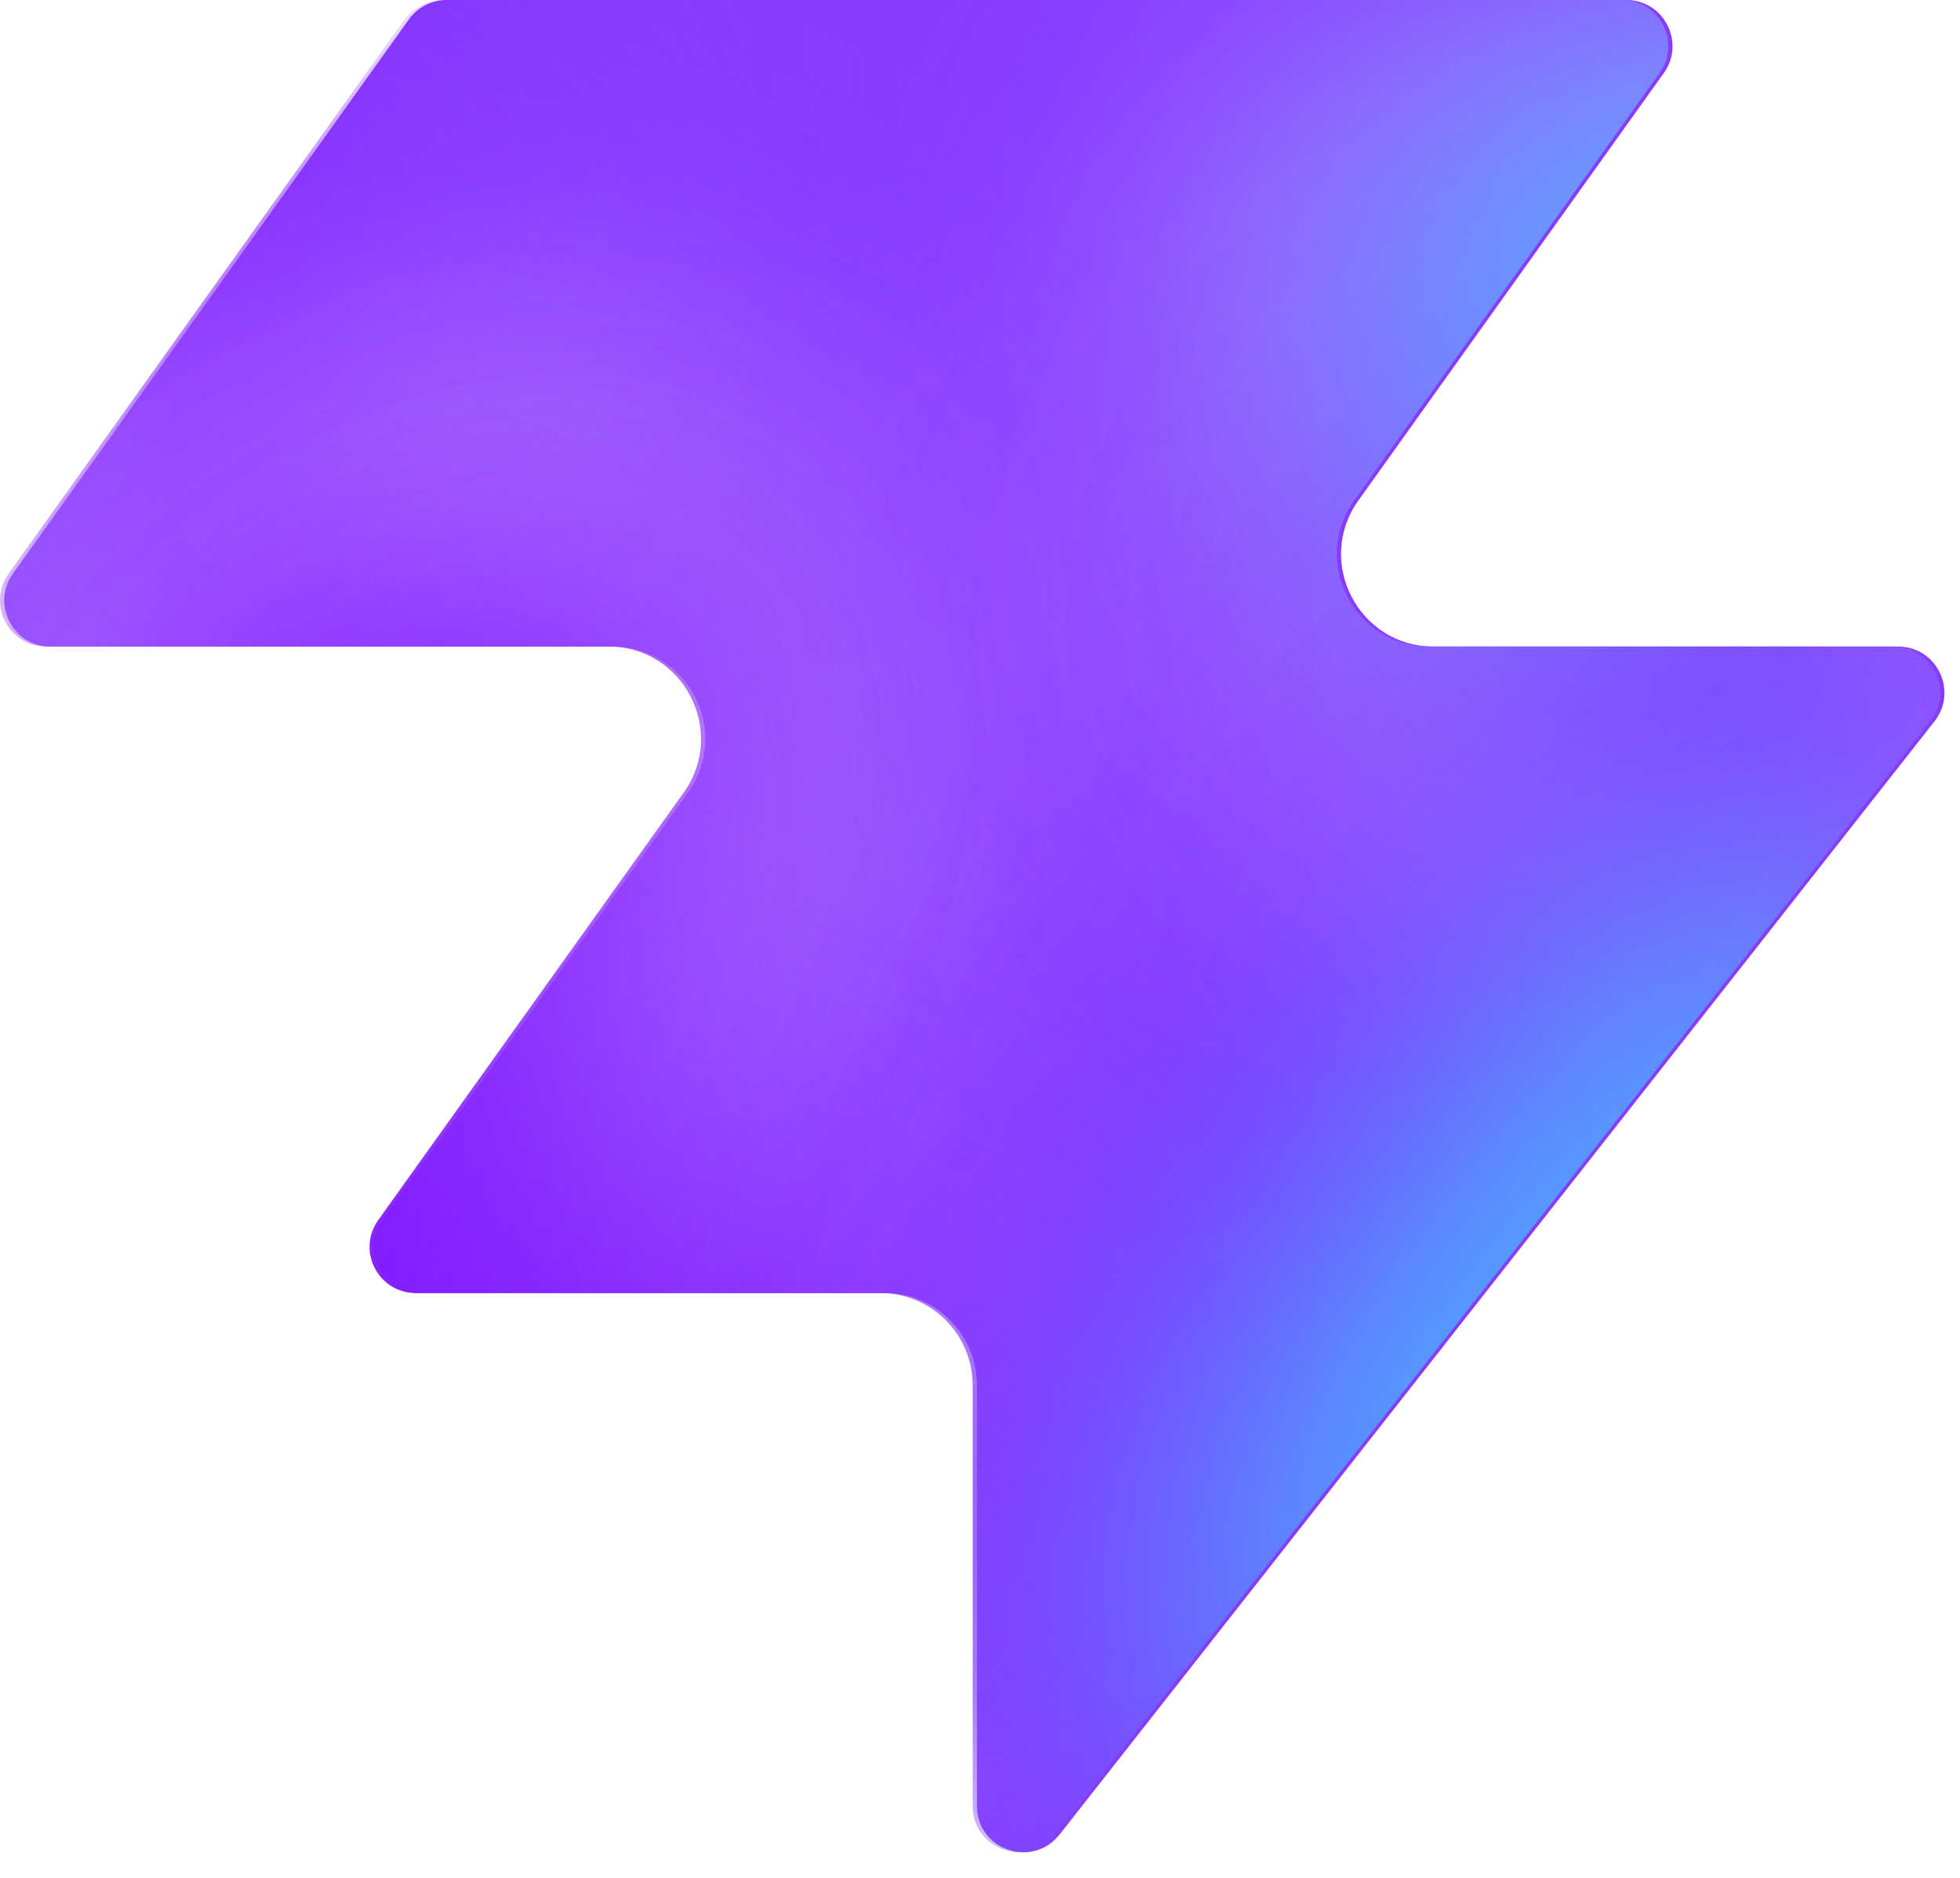
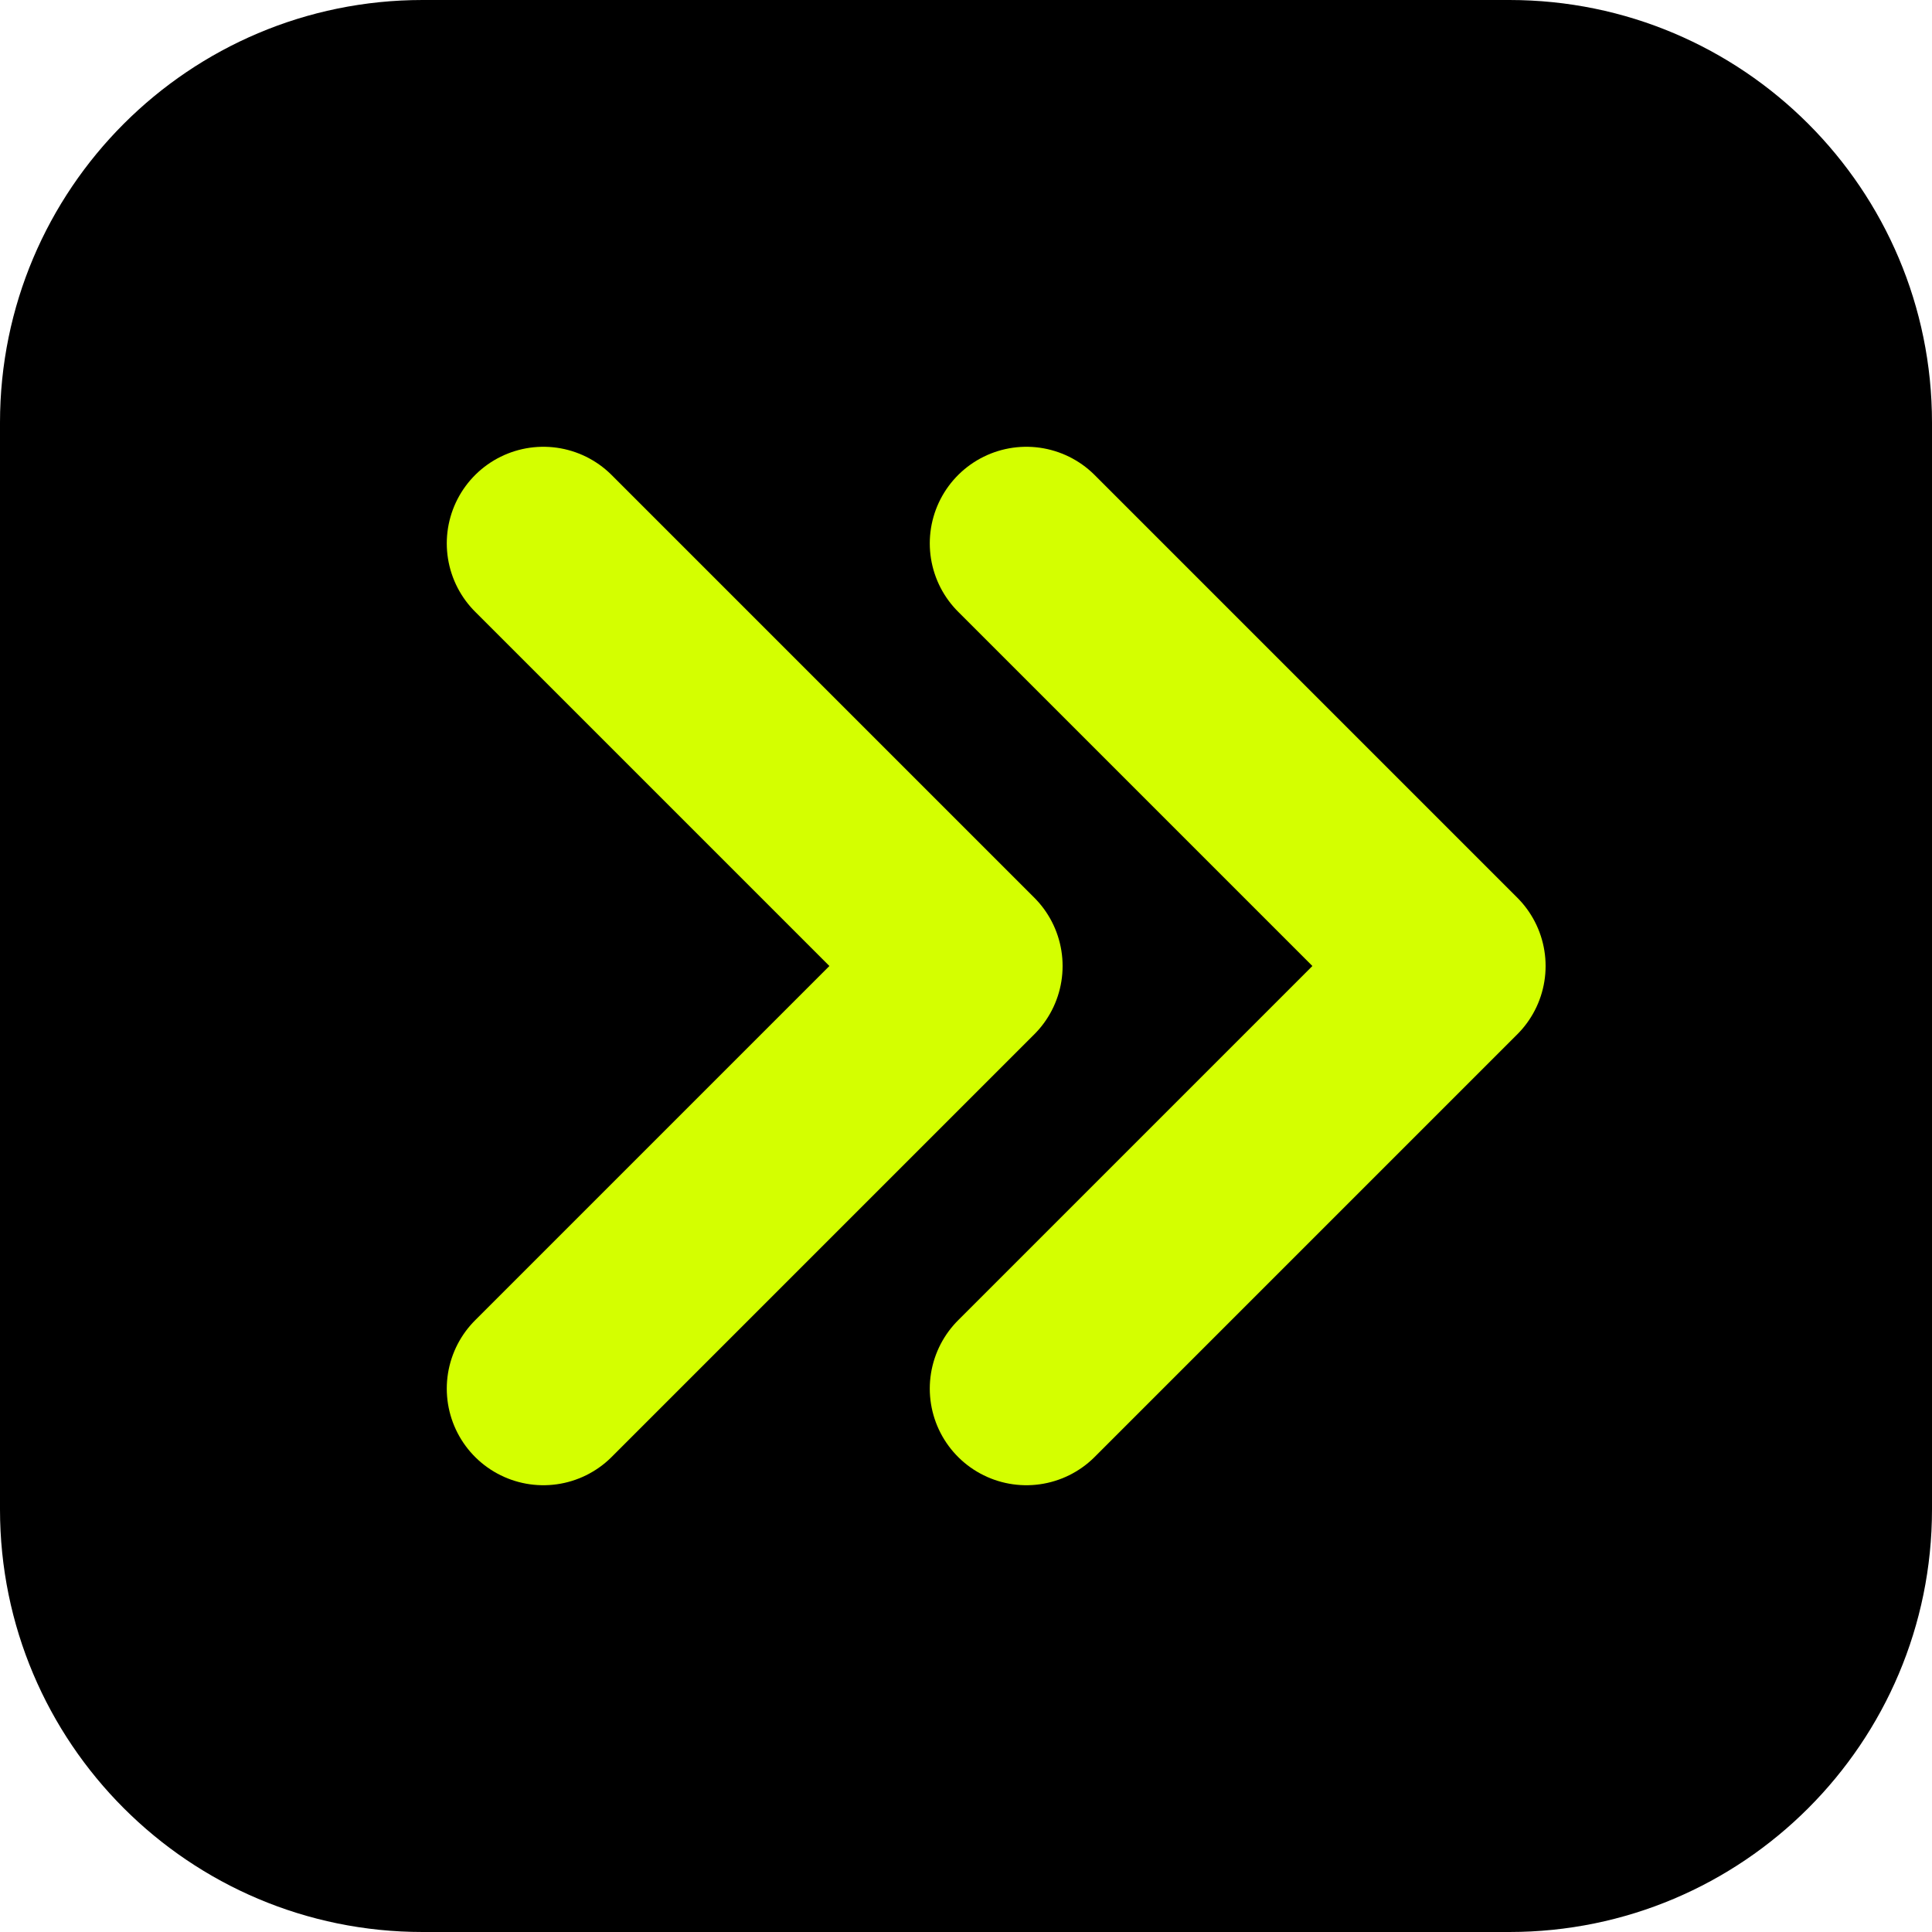
- <svg xmlns="http://www.w3.org/2000/svg" width="48" height="46" fill="none" viewBox="0 0 48 46">
-   <path fill="#863bff" d="M25.946 44.938c-.664.845-2.021.375-2.021-.698V33.937a2.26 2.26 0 0 0-2.262-2.262H10.287c-.92 0-1.456-1.04-.92-1.788l7.48-10.471c1.07-1.497 0-3.578-1.842-3.578H1.237c-.92 0-1.456-1.04-.92-1.788L10.013.474c.214-.297.556-.474.92-.474h28.894c.92 0 1.456 1.04.92 1.788l-7.48 10.471c-1.07 1.498 0 3.579 1.842 3.579h11.377c.943 0 1.473 1.088.89 1.83L25.947 44.94z" style="fill:#863bff;fill:color(display-p3 .525 .23 1);fill-opacity:1" />
-   <mask id="a" width="48" height="46" x="0" y="0" maskUnits="userSpaceOnUse" style="mask-type:alpha">
-     <path fill="#000" d="M25.842 44.938c-.664.844-2.021.375-2.021-.698V33.937a2.26 2.26 0 0 0-2.262-2.262H10.183c-.92 0-1.456-1.04-.92-1.788l7.48-10.471c1.07-1.498 0-3.579-1.842-3.579H1.133c-.92 0-1.456-1.04-.92-1.787L9.91.473c.214-.297.556-.474.92-.474h28.894c.92 0 1.456 1.04.92 1.788l-7.48 10.471c-1.07 1.498 0 3.578 1.842 3.578h11.377c.943 0 1.473 1.088.89 1.832L25.843 44.94z" style="fill:#000;fill-opacity:1" />
-   </mask>
-   <g mask="url(#a)">
-     <g filter="url(#b)">
-       <ellipse cx="5.508" cy="14.704" fill="#ede6ff" rx="5.508" ry="14.704" style="fill:#ede6ff;fill:color(display-p3 .927 .903 1);fill-opacity:1" transform="matrix(.00324 1 1 -.00324 -4.47 31.516)" />
-     </g>
-     <g filter="url(#c)">
-       <ellipse cx="10.399" cy="29.851" fill="#ede6ff" rx="10.399" ry="29.851" style="fill:#ede6ff;fill:color(display-p3 .927 .903 1);fill-opacity:1" transform="matrix(.00324 1 1 -.00324 -39.328 7.883)" />
-     </g>
-     <g filter="url(#d)">
-       <ellipse cx="5.508" cy="30.487" fill="#7e14ff" rx="5.508" ry="30.487" style="fill:#7e14ff;fill:color(display-p3 .492 .077 1);fill-opacity:1" transform="rotate(89.814 -25.913 -14.639)scale(1 -1)" />
-     </g>
-     <g filter="url(#e)">
-       <ellipse cx="5.508" cy="30.599" fill="#7e14ff" rx="5.508" ry="30.599" style="fill:#7e14ff;fill:color(display-p3 .492 .077 1);fill-opacity:1" transform="rotate(89.814 -32.644 -3.334)scale(1 -1)" />
-     </g>
-     <g filter="url(#f)">
-       <ellipse cx="5.508" cy="30.599" fill="#7e14ff" rx="5.508" ry="30.599" style="fill:#7e14ff;fill:color(display-p3 .492 .077 1);fill-opacity:1" transform="matrix(.00324 1 1 -.00324 -34.34 30.47)" />
-     </g>
-     <g filter="url(#g)">
-       <ellipse cx="14.072" cy="22.078" fill="#ede6ff" rx="14.072" ry="22.078" style="fill:#ede6ff;fill:color(display-p3 .927 .903 1);fill-opacity:1" transform="rotate(93.35 24.506 48.493)scale(-1 1)" />
-     </g>
-     <g filter="url(#h)">
-       <ellipse cx="3.47" cy="21.501" fill="#7e14ff" rx="3.47" ry="21.501" style="fill:#7e14ff;fill:color(display-p3 .492 .077 1);fill-opacity:1" transform="rotate(89.009 28.708 47.59)scale(-1 1)" />
-     </g>
-     <g filter="url(#i)">
-       <ellipse cx="3.47" cy="21.501" fill="#7e14ff" rx="3.47" ry="21.501" style="fill:#7e14ff;fill:color(display-p3 .492 .077 1);fill-opacity:1" transform="rotate(89.009 28.708 47.59)scale(-1 1)" />
-     </g>
-     <g filter="url(#j)">
-       <ellipse cx=".387" cy="8.972" fill="#7e14ff" rx="4.407" ry="29.108" style="fill:#7e14ff;fill:color(display-p3 .492 .077 1);fill-opacity:1" transform="rotate(39.51 .387 8.972)" />
-     </g>
-     <g filter="url(#k)">
-       <ellipse cx="47.523" cy="-6.092" fill="#7e14ff" rx="4.407" ry="29.108" style="fill:#7e14ff;fill:color(display-p3 .492 .077 1);fill-opacity:1" transform="rotate(37.892 47.523 -6.092)" />
-     </g>
-     <g filter="url(#l)">
-       <ellipse cx="41.412" cy="6.333" fill="#47bfff" rx="5.971" ry="9.665" style="fill:#47bfff;fill:color(display-p3 .28 .748 1);fill-opacity:1" transform="rotate(37.892 41.412 6.333)" />
-     </g>
-     <g filter="url(#m)">
-       <ellipse cx="-1.879" cy="38.332" fill="#7e14ff" rx="4.407" ry="29.108" style="fill:#7e14ff;fill:color(display-p3 .492 .077 1);fill-opacity:1" transform="rotate(37.892 -1.88 38.332)" />
-     </g>
-     <g filter="url(#n)">
-       <ellipse cx="-1.879" cy="38.332" fill="#7e14ff" rx="4.407" ry="29.108" style="fill:#7e14ff;fill:color(display-p3 .492 .077 1);fill-opacity:1" transform="rotate(37.892 -1.88 38.332)" />
-     </g>
-     <g filter="url(#o)">
-       <ellipse cx="35.651" cy="29.907" fill="#7e14ff" rx="4.407" ry="29.108" style="fill:#7e14ff;fill:color(display-p3 .492 .077 1);fill-opacity:1" transform="rotate(37.892 35.651 29.907)" />
-     </g>
-     <g filter="url(#p)">
-       <ellipse cx="38.418" cy="32.4" fill="#47bfff" rx="5.971" ry="15.297" style="fill:#47bfff;fill:color(display-p3 .28 .748 1);fill-opacity:1" transform="rotate(37.892 38.418 32.4)" />
-     </g>
+ <svg xmlns="http://www.w3.org/2000/svg" width="32" height="32" viewBox="0 0 32 32">
+   <rect width="32" height="32" rx="7" fill="#000000" />
+   <g fill="none" stroke="#d4ff00" stroke-width="3.2" stroke-linecap="round" stroke-linejoin="round">
+     <polyline points="9,9 16,16 9,23" />
+     <polyline points="17,9 24,16 17,23" />
  </g>
-   <defs>
-     <filter id="b" width="60.045" height="41.654" x="-19.77" y="16.149" color-interpolation-filters="sRGB" filterUnits="userSpaceOnUse">
-       <feFlood flood-opacity="0" result="BackgroundImageFix" />
-       <feBlend in="SourceGraphic" in2="BackgroundImageFix" result="shape" />
-       <feGaussianBlur result="effect1_foregroundBlur_2002_17158" stdDeviation="7.659" />
-     </filter>
-     <filter id="c" width="90.34" height="51.437" x="-54.613" y="-7.533" color-interpolation-filters="sRGB" filterUnits="userSpaceOnUse">
-       <feFlood flood-opacity="0" result="BackgroundImageFix" />
-       <feBlend in="SourceGraphic" in2="BackgroundImageFix" result="shape" />
-       <feGaussianBlur result="effect1_foregroundBlur_2002_17158" stdDeviation="7.659" />
-     </filter>
-     <filter id="d" width="79.355" height="29.4" x="-49.64" y="2.03" color-interpolation-filters="sRGB" filterUnits="userSpaceOnUse">
-       <feFlood flood-opacity="0" result="BackgroundImageFix" />
-       <feBlend in="SourceGraphic" in2="BackgroundImageFix" result="shape" />
-       <feGaussianBlur result="effect1_foregroundBlur_2002_17158" stdDeviation="4.596" />
-     </filter>
-     <filter id="e" width="79.579" height="29.4" x="-45.045" y="20.029" color-interpolation-filters="sRGB" filterUnits="userSpaceOnUse">
-       <feFlood flood-opacity="0" result="BackgroundImageFix" />
-       <feBlend in="SourceGraphic" in2="BackgroundImageFix" result="shape" />
-       <feGaussianBlur result="effect1_foregroundBlur_2002_17158" stdDeviation="4.596" />
-     </filter>
-     <filter id="f" width="79.579" height="29.4" x="-43.513" y="21.178" color-interpolation-filters="sRGB" filterUnits="userSpaceOnUse">
-       <feFlood flood-opacity="0" result="BackgroundImageFix" />
-       <feBlend in="SourceGraphic" in2="BackgroundImageFix" result="shape" />
-       <feGaussianBlur result="effect1_foregroundBlur_2002_17158" stdDeviation="4.596" />
-     </filter>
-     <filter id="g" width="74.749" height="58.852" x="15.756" y="-17.901" color-interpolation-filters="sRGB" filterUnits="userSpaceOnUse">
-       <feFlood flood-opacity="0" result="BackgroundImageFix" />
-       <feBlend in="SourceGraphic" in2="BackgroundImageFix" result="shape" />
-       <feGaussianBlur result="effect1_foregroundBlur_2002_17158" stdDeviation="7.659" />
-     </filter>
-     <filter id="h" width="61.377" height="25.362" x="23.548" y="2.284" color-interpolation-filters="sRGB" filterUnits="userSpaceOnUse">
-       <feFlood flood-opacity="0" result="BackgroundImageFix" />
-       <feBlend in="SourceGraphic" in2="BackgroundImageFix" result="shape" />
-       <feGaussianBlur result="effect1_foregroundBlur_2002_17158" stdDeviation="4.596" />
-     </filter>
-     <filter id="i" width="61.377" height="25.362" x="23.548" y="2.284" color-interpolation-filters="sRGB" filterUnits="userSpaceOnUse">
-       <feFlood flood-opacity="0" result="BackgroundImageFix" />
-       <feBlend in="SourceGraphic" in2="BackgroundImageFix" result="shape" />
-       <feGaussianBlur result="effect1_foregroundBlur_2002_17158" stdDeviation="4.596" />
-     </filter>
-     <filter id="j" width="56.045" height="63.649" x="-27.636" y="-22.853" color-interpolation-filters="sRGB" filterUnits="userSpaceOnUse">
-       <feFlood flood-opacity="0" result="BackgroundImageFix" />
-       <feBlend in="SourceGraphic" in2="BackgroundImageFix" result="shape" />
-       <feGaussianBlur result="effect1_foregroundBlur_2002_17158" stdDeviation="4.596" />
-     </filter>
-     <filter id="k" width="54.814" height="64.646" x="20.116" y="-38.415" color-interpolation-filters="sRGB" filterUnits="userSpaceOnUse">
-       <feFlood flood-opacity="0" result="BackgroundImageFix" />
-       <feBlend in="SourceGraphic" in2="BackgroundImageFix" result="shape" />
-       <feGaussianBlur result="effect1_foregroundBlur_2002_17158" stdDeviation="4.596" />
-     </filter>
-     <filter id="l" width="33.541" height="35.313" x="24.641" y="-11.323" color-interpolation-filters="sRGB" filterUnits="userSpaceOnUse">
-       <feFlood flood-opacity="0" result="BackgroundImageFix" />
-       <feBlend in="SourceGraphic" in2="BackgroundImageFix" result="shape" />
-       <feGaussianBlur result="effect1_foregroundBlur_2002_17158" stdDeviation="4.596" />
-     </filter>
-     <filter id="m" width="54.814" height="64.646" x="-29.286" y="6.009" color-interpolation-filters="sRGB" filterUnits="userSpaceOnUse">
-       <feFlood flood-opacity="0" result="BackgroundImageFix" />
-       <feBlend in="SourceGraphic" in2="BackgroundImageFix" result="shape" />
-       <feGaussianBlur result="effect1_foregroundBlur_2002_17158" stdDeviation="4.596" />
-     </filter>
-     <filter id="n" width="54.814" height="64.646" x="-29.286" y="6.009" color-interpolation-filters="sRGB" filterUnits="userSpaceOnUse">
-       <feFlood flood-opacity="0" result="BackgroundImageFix" />
-       <feBlend in="SourceGraphic" in2="BackgroundImageFix" result="shape" />
-       <feGaussianBlur result="effect1_foregroundBlur_2002_17158" stdDeviation="4.596" />
-     </filter>
-     <filter id="o" width="54.814" height="64.646" x="8.244" y="-2.416" color-interpolation-filters="sRGB" filterUnits="userSpaceOnUse">
-       <feFlood flood-opacity="0" result="BackgroundImageFix" />
-       <feBlend in="SourceGraphic" in2="BackgroundImageFix" result="shape" />
-       <feGaussianBlur result="effect1_foregroundBlur_2002_17158" stdDeviation="4.596" />
-     </filter>
-     <filter id="p" width="39.409" height="43.623" x="18.713" y="10.588" color-interpolation-filters="sRGB" filterUnits="userSpaceOnUse">
-       <feFlood flood-opacity="0" result="BackgroundImageFix" />
-       <feBlend in="SourceGraphic" in2="BackgroundImageFix" result="shape" />
-       <feGaussianBlur result="effect1_foregroundBlur_2002_17158" stdDeviation="4.596" />
-     </filter>
-   </defs>
</svg>
